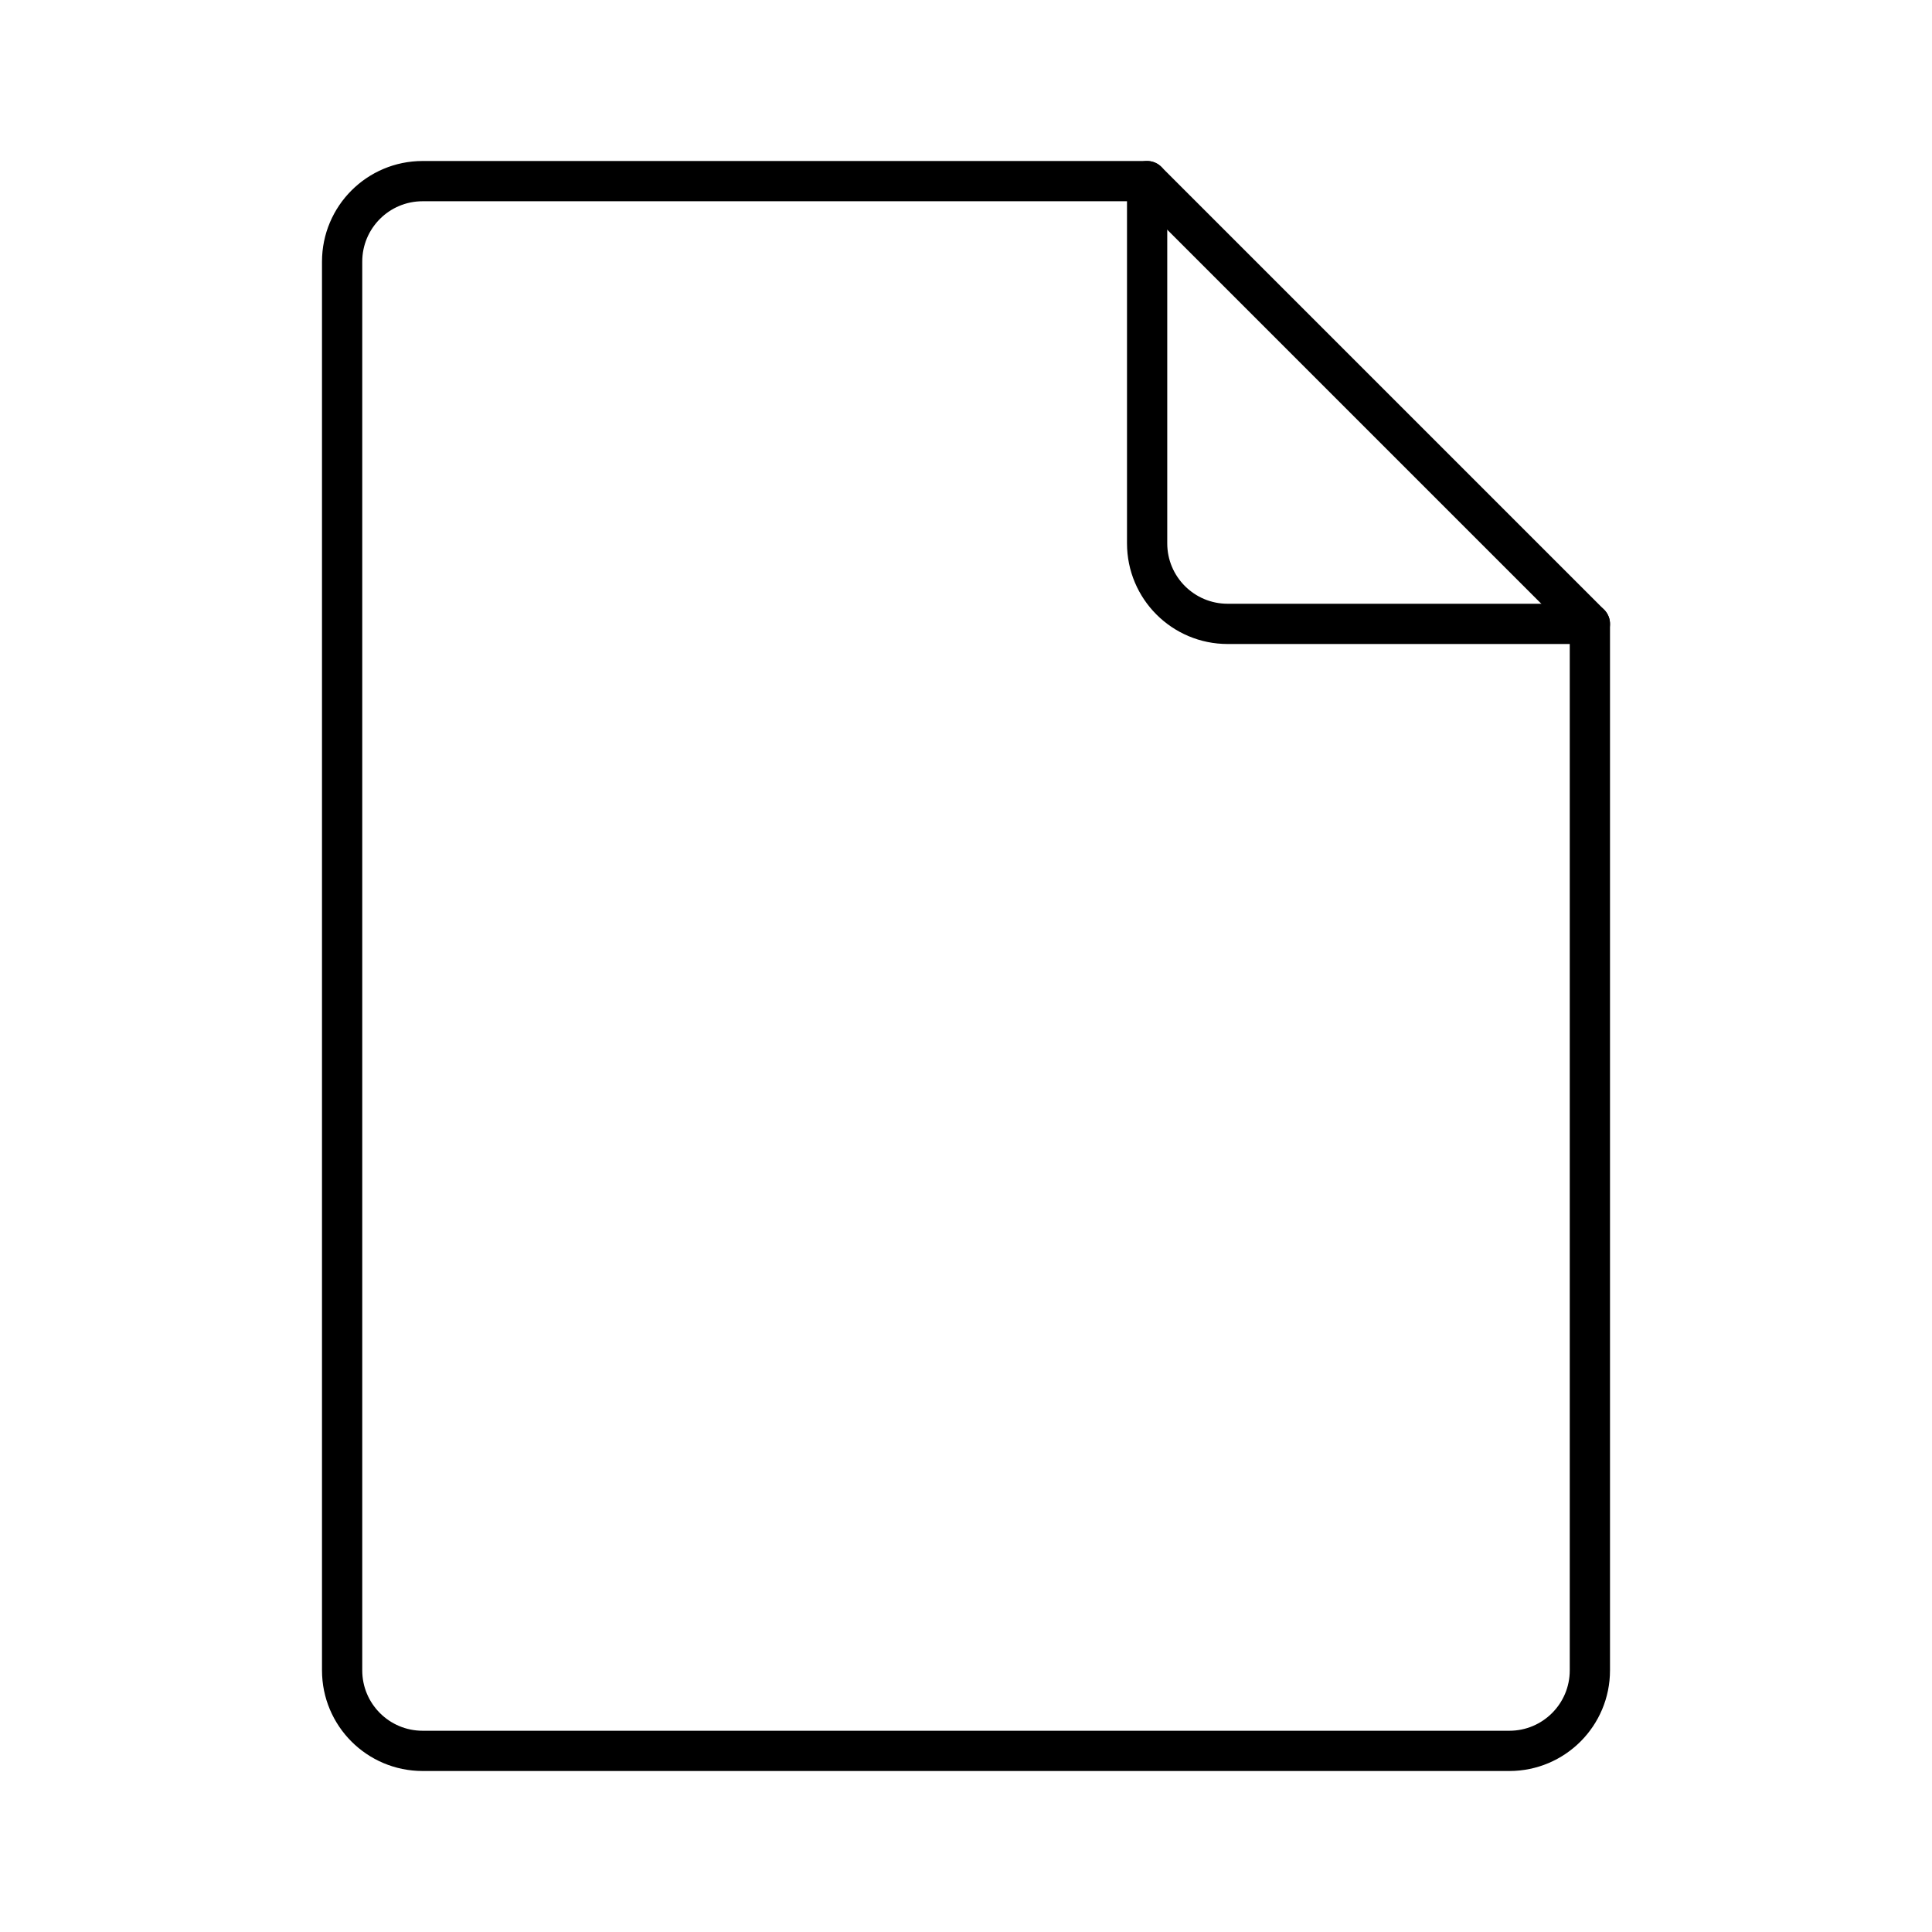
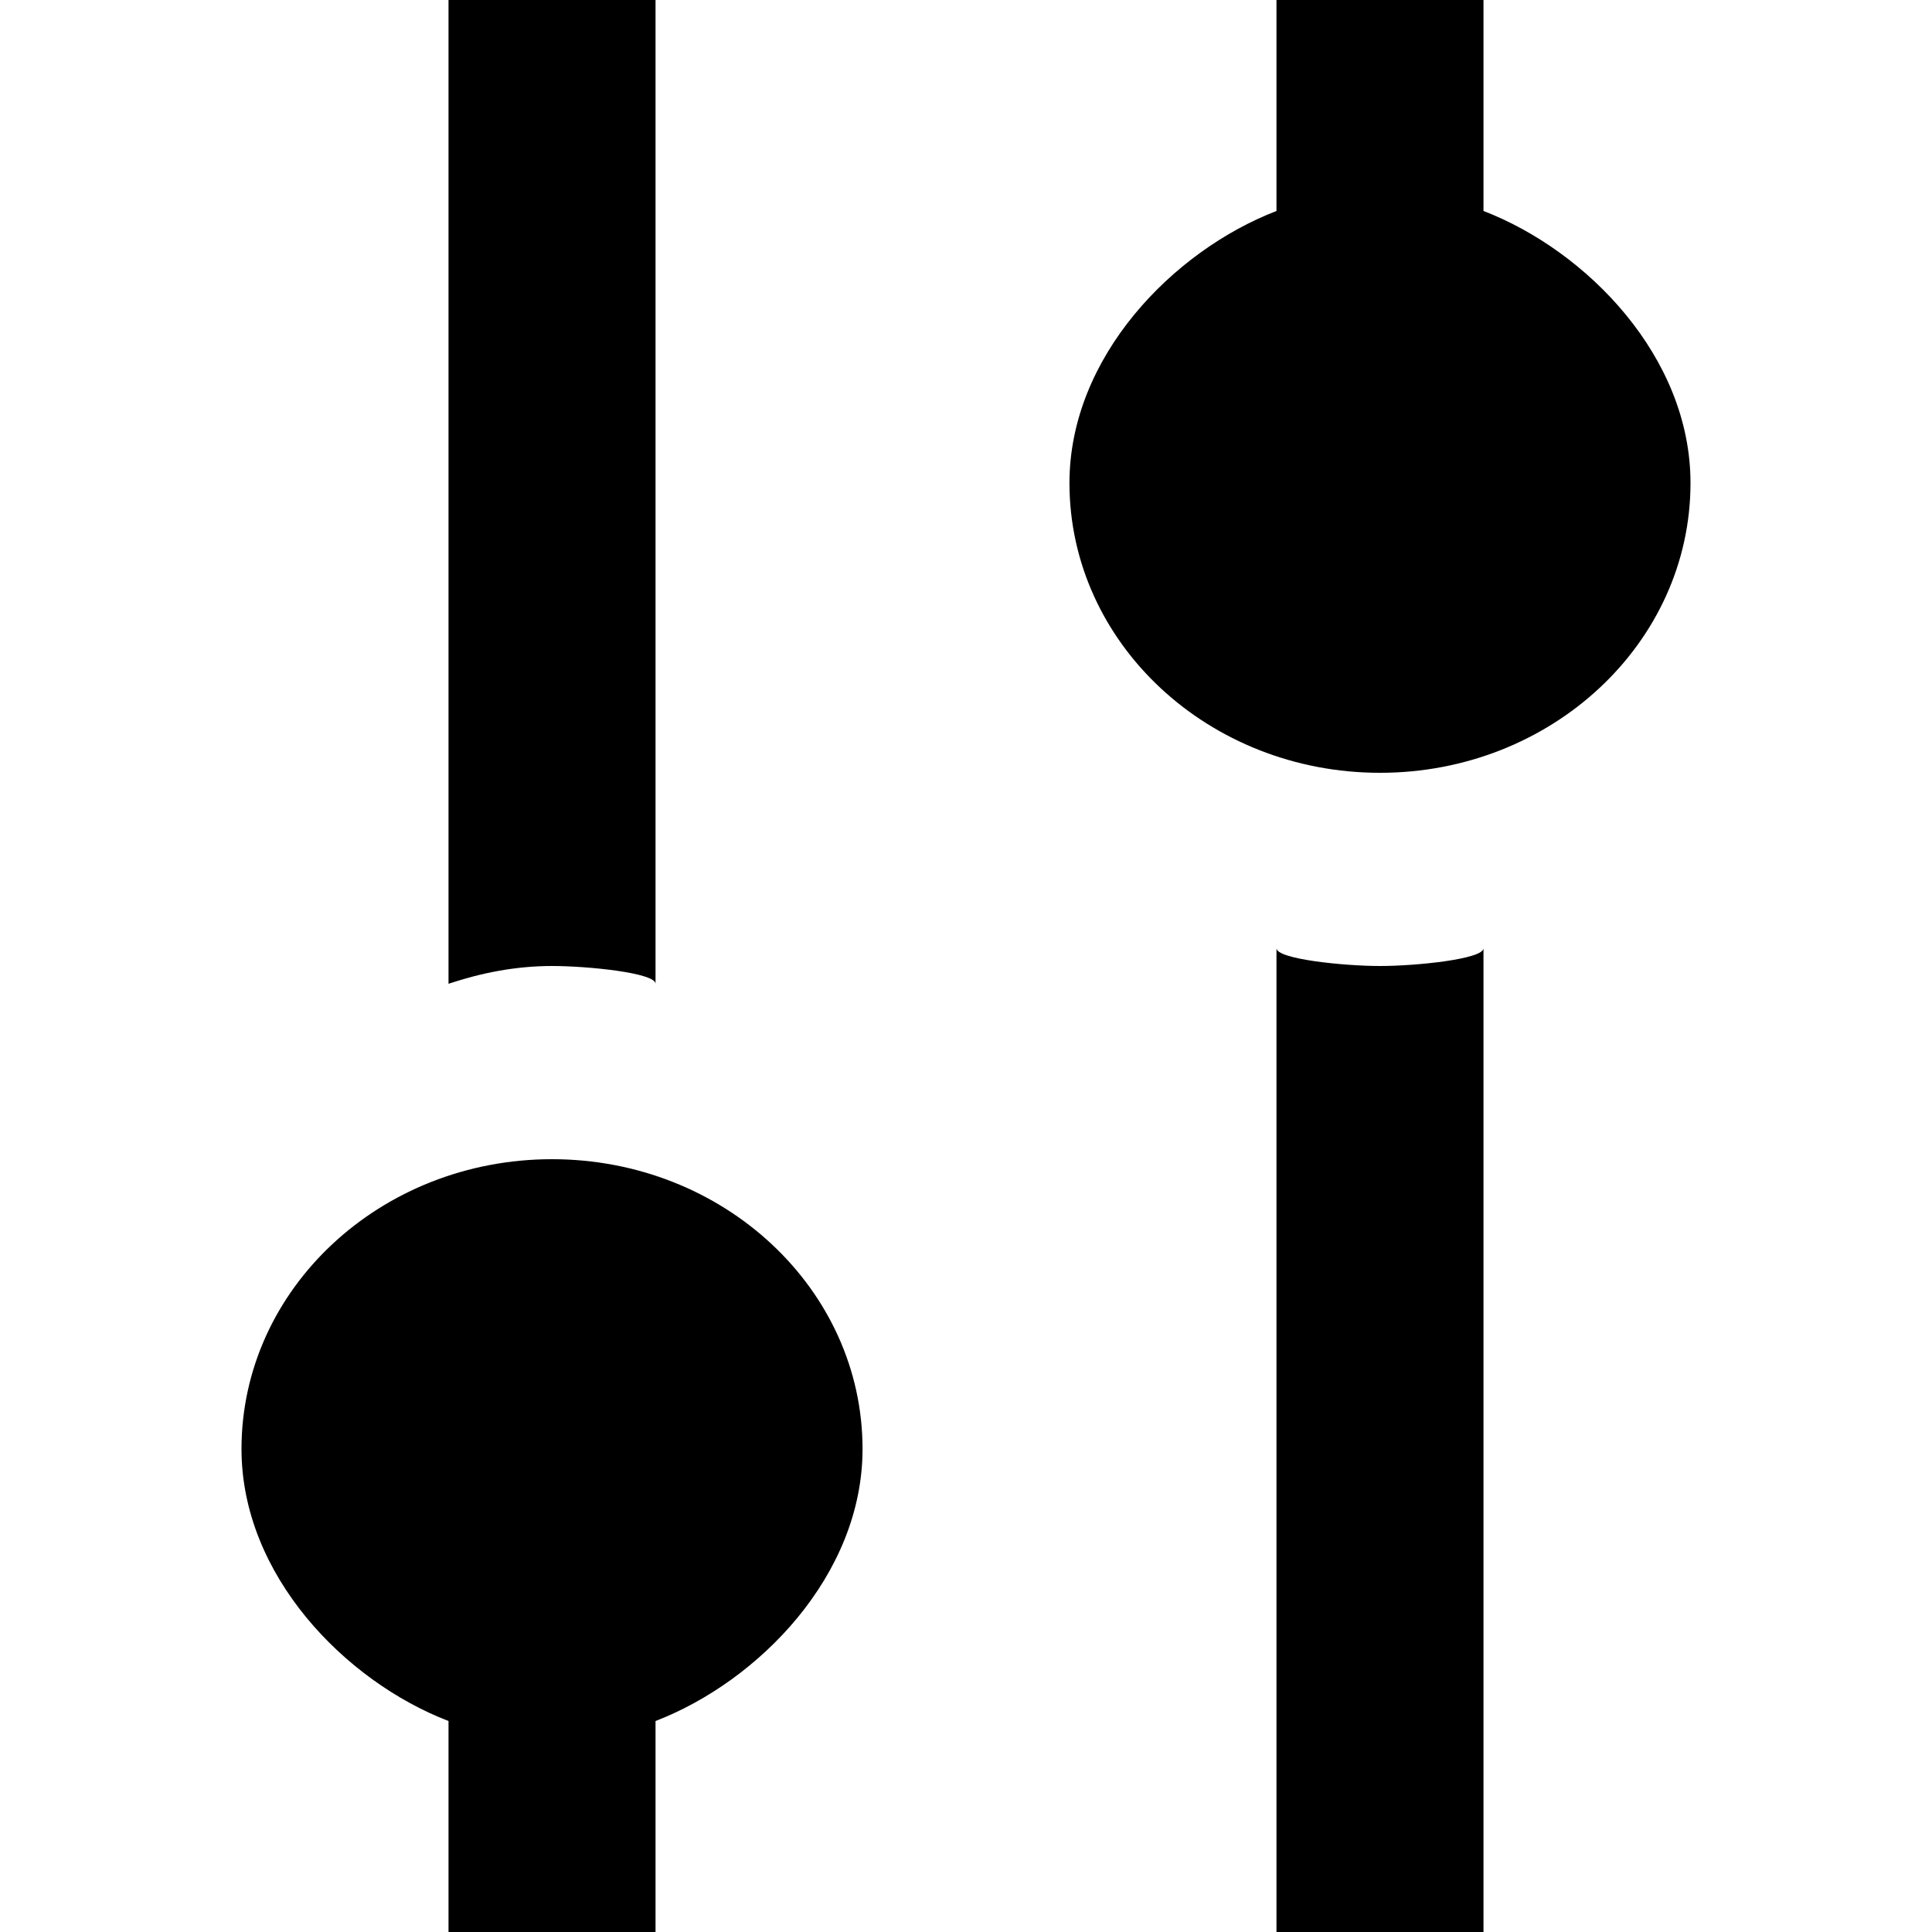
- <svg xmlns="http://www.w3.org/2000/svg" width="800px" height="800px" viewBox="0 0 48 48">
+ <svg xmlns="http://www.w3.org/2000/svg" width="800px" height="800px" viewBox="-2.5 0 20 20" version="1.1">
  <defs>
-     <style>.a{fill:none;stroke:#000000;stroke-linecap:round;stroke-linejoin:round;}</style>
-   </defs>
-   <path class="a" d="M39.5,15.5h-9a2,2,0,0,1-2-2v-9h-18a2,2,0,0,0-2,2v35a2,2,0,0,0,2,2h27a2,2,0,0,0,2-2Z" />
-   <line class="a" x1="28.5" y1="4.5" x2="39.5" y2="15.5" />
+ 
+ </defs>
+   <g id="Page-1" stroke="none" stroke-width="1" fill="none" fill-rule="evenodd">
+     <g id="Dribbble-Light-Preview" transform="translate(-62, -760)" fill="#000000">
+       <g id="icons" transform="translate(56, 160)">
+         <path d="M17.786,610 C17.407,610 16.714,609.928 16.714,609.816 L16.714,620 L18.857,620 L18.857,609.816 C18.857,609.928 18.164,610 17.786,610 M18.857,602.184 L18.857,600 L16.714,600 L16.714,602.184 C15.643,602.597 14.571,603.696 14.571,605 C14.571,606.657 16.01,608 17.786,608 C19.561,608 21,606.657 21,605 C21,603.696 19.929,602.597 18.857,602.184 M10.286,610.184 L10.286,600 L8.143,600 L8.143,610.184 C8.479,610.072 8.836,610 9.214,610 C9.592,610 10.286,610.072 10.286,610.184 M12.429,615 C12.429,616.304 11.357,617.403 10.286,617.816 L10.286,620 L8.143,620 L8.143,617.816 C7.071,617.403 6,616.304 6,615 C6,613.343 7.439,612 9.214,612 C10.99,612 12.429,613.343 12.429,615" id="settings-[#1390]">
+ 
+ </path>
+       </g>
+     </g>
+   </g>
</svg>
